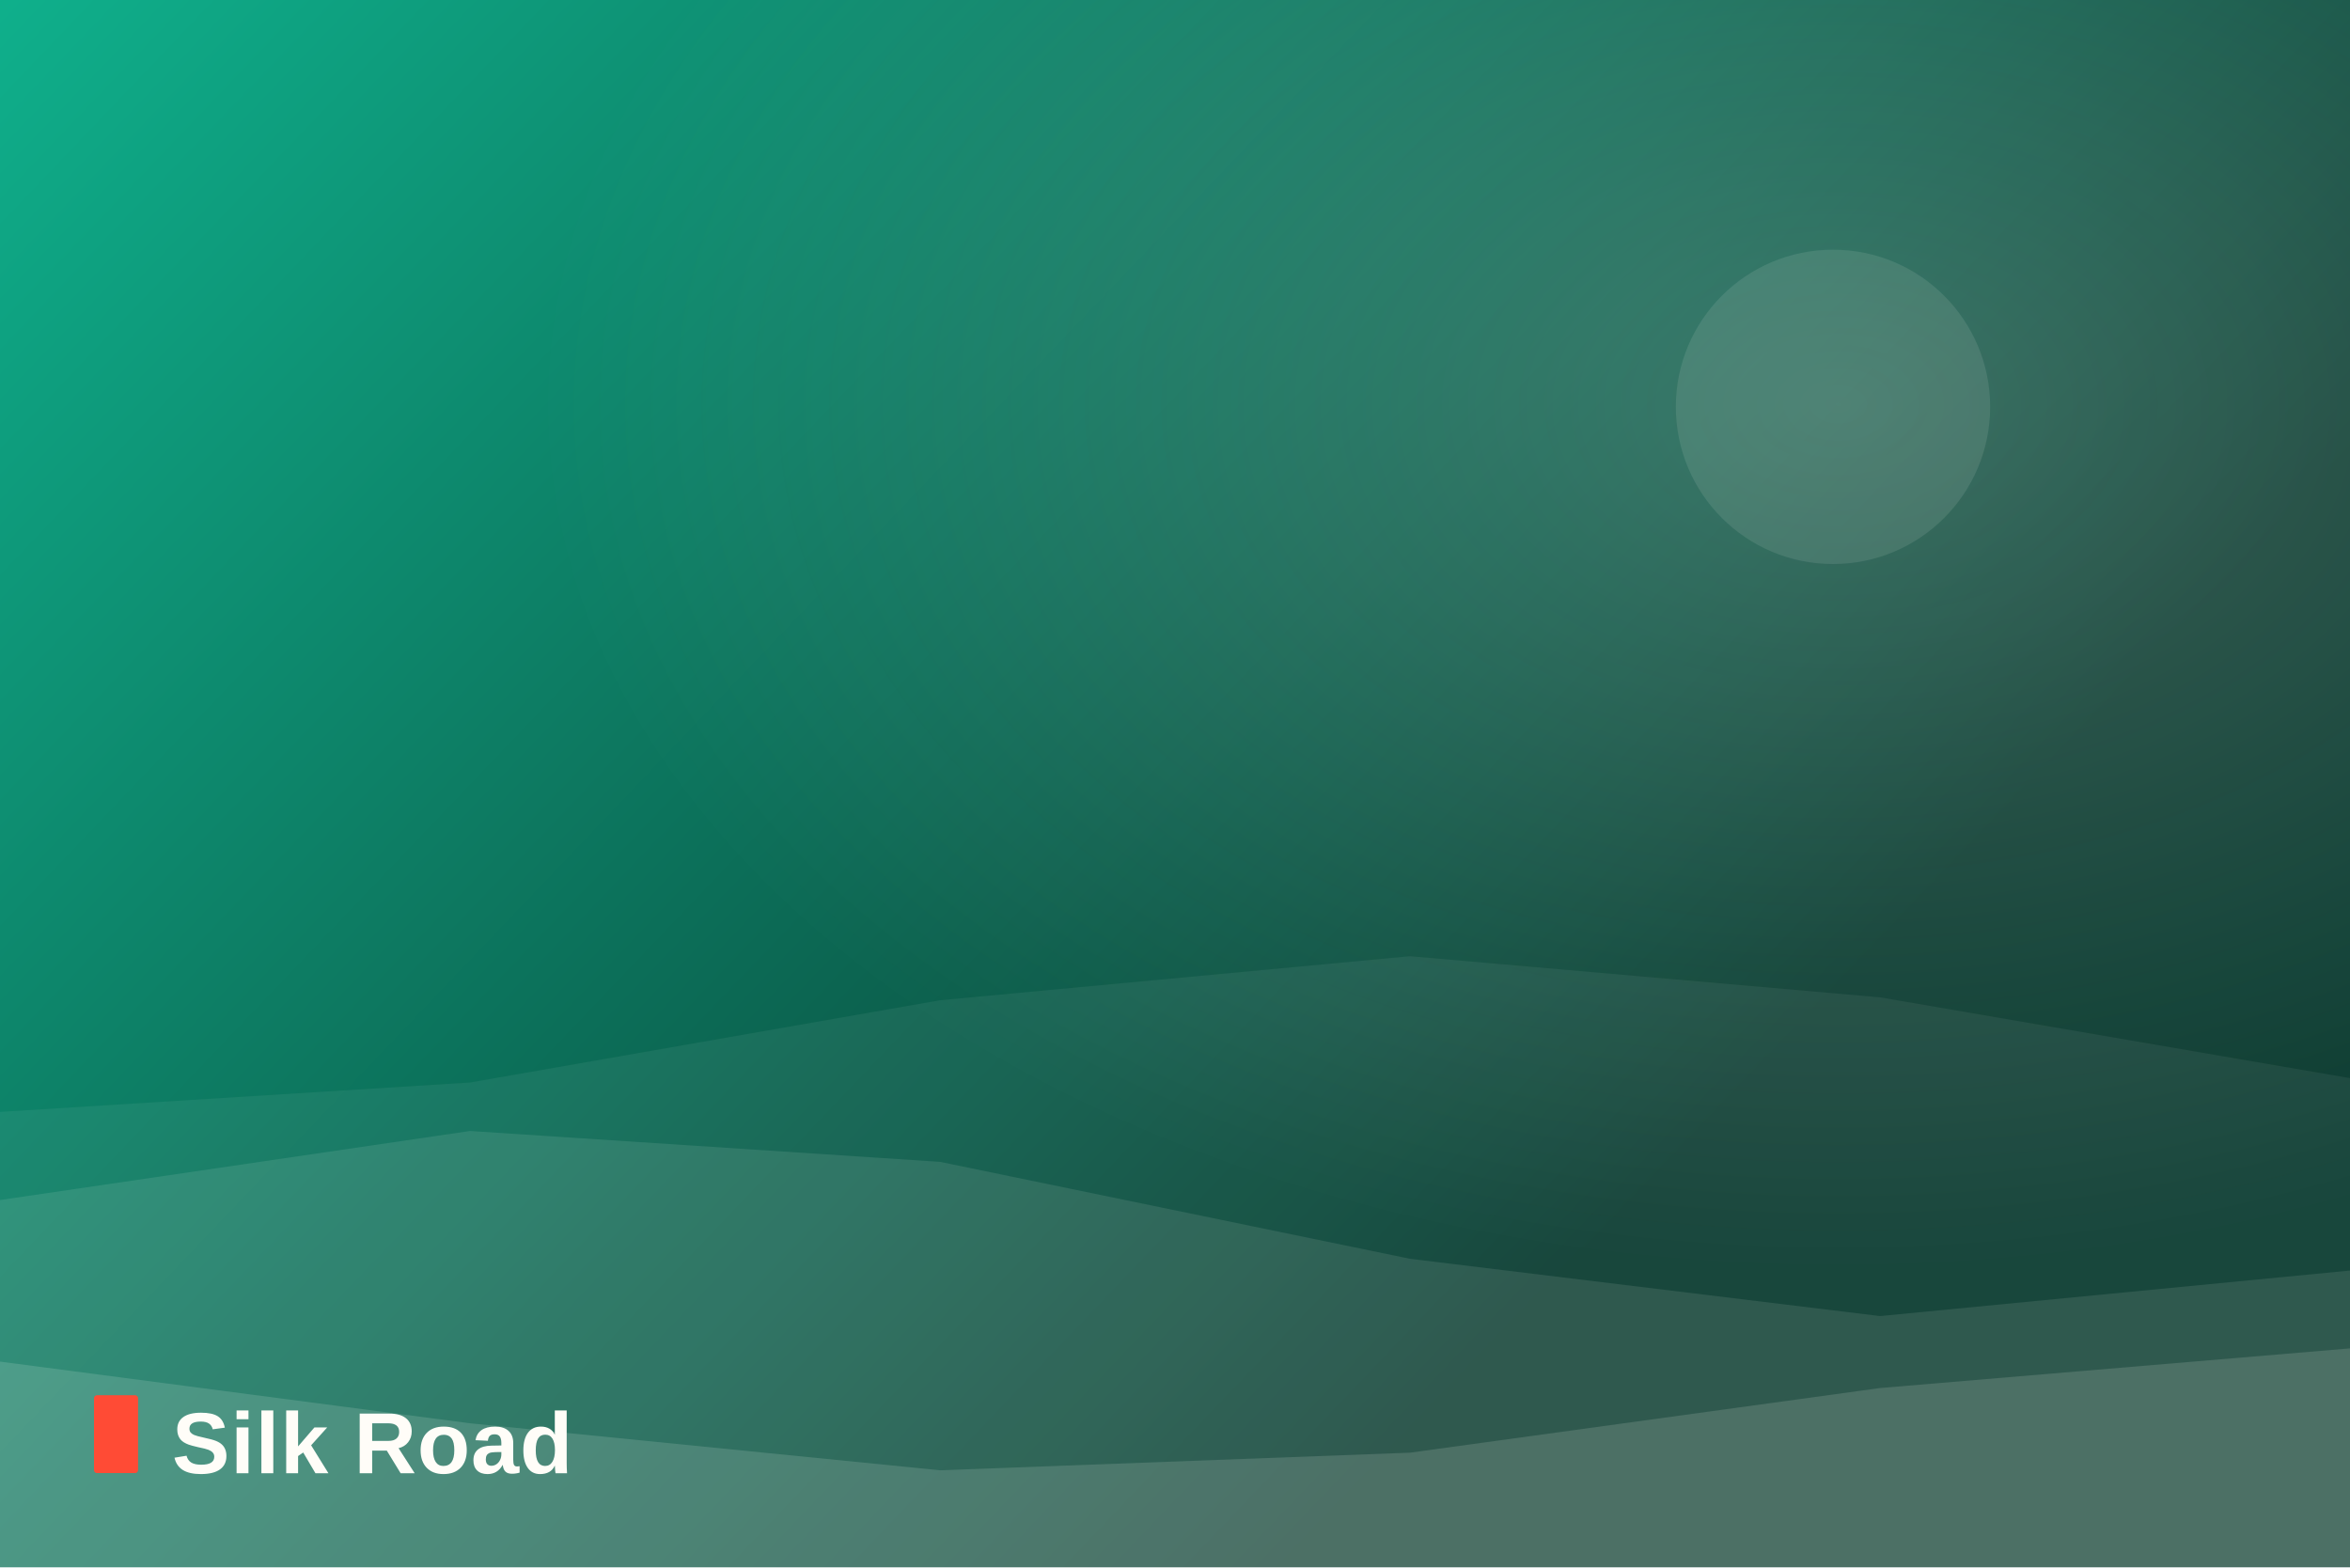
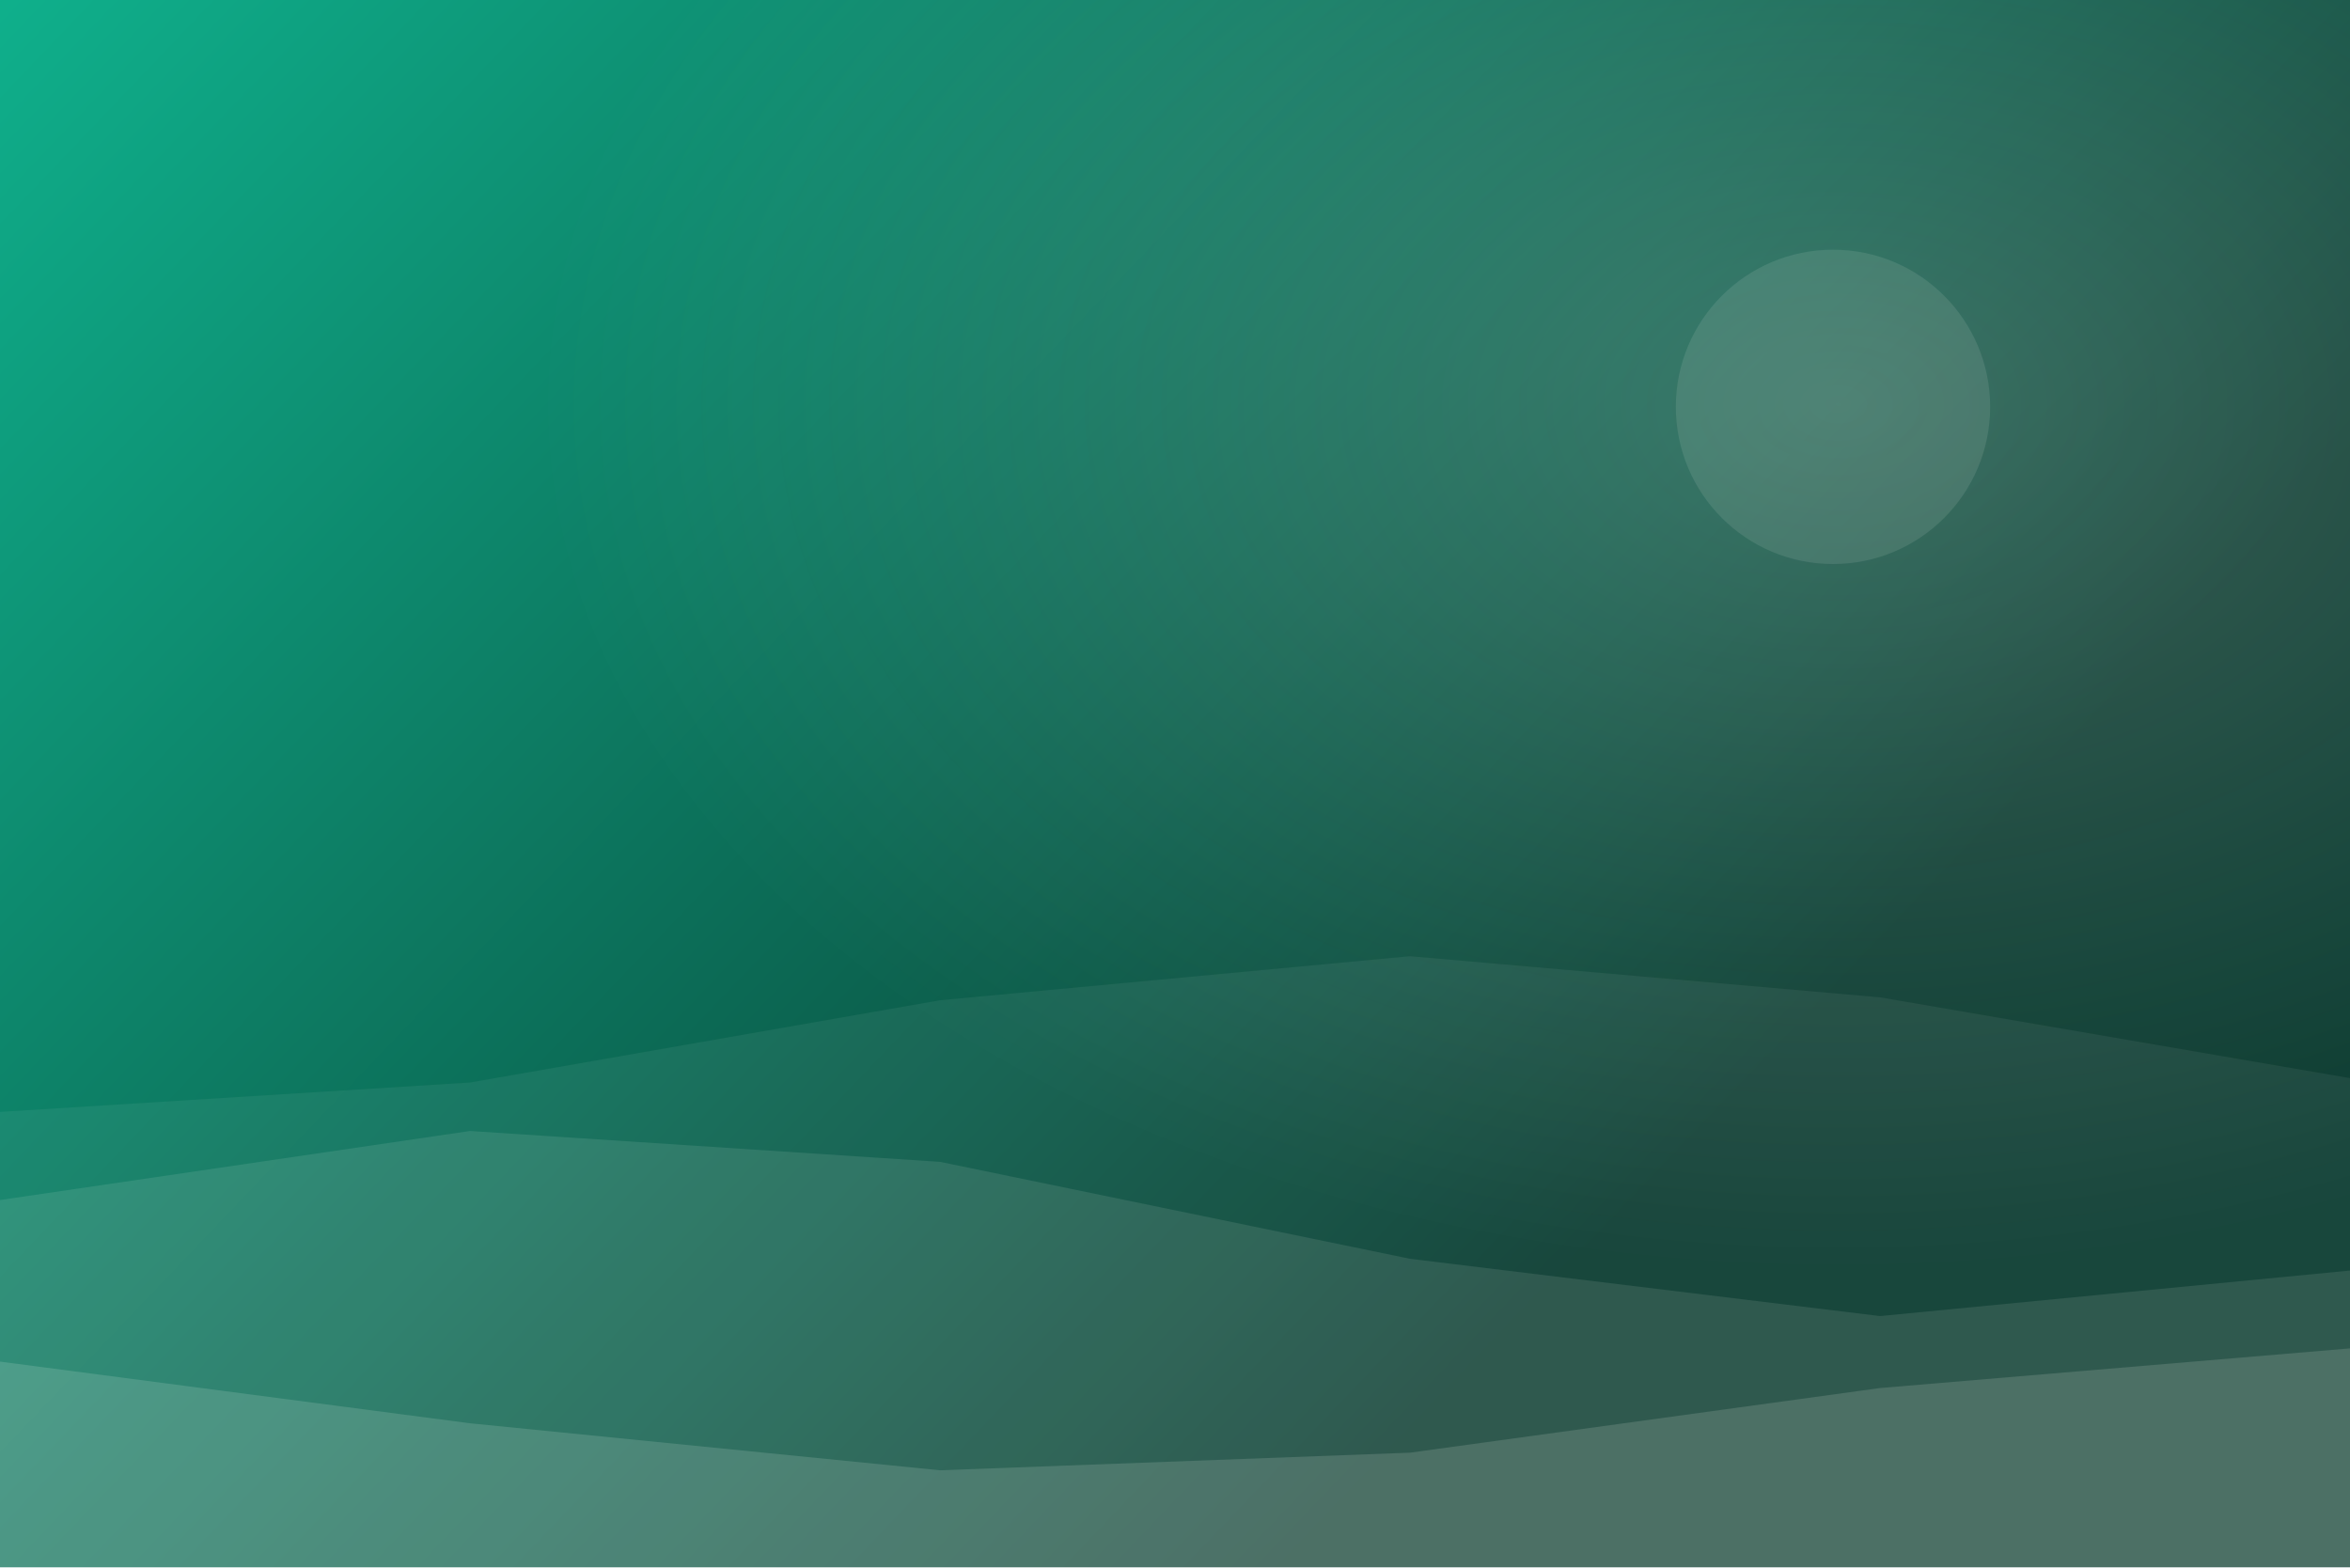
<svg xmlns="http://www.w3.org/2000/svg" width="1600" height="1067" viewBox="0 0 1600 1067" role="img" preserveAspectRatio="xMidYMid slice">
  <defs>
    <linearGradient id="g" gradientTransform="rotate(33)">
      <stop offset="0" stop-color="#0FB08C" />
      <stop offset="1" stop-color="#0A3B30" />
    </linearGradient>
    <radialGradient id="glow" cx="78%" cy="26%" r="55%">
      <stop offset="0" stop-color="#FFFDF8" stop-opacity="0.20" />
      <stop offset="1" stop-color="#FFFDF8" stop-opacity="0" />
    </radialGradient>
  </defs>
  <rect width="1600" height="1067" fill="url(#g)" />
  <rect width="1600" height="1067" fill="url(#glow)" />
  <circle cx="1248" cy="277" r="107" fill="#FFFDF8" opacity="0.10" />
  <polygon points="0,1067 0,757 320,737 640,681 960,651 1280,679 1600,734 1600,1067" fill="#FFFDF8" opacity="0.06" />
  <polygon points="0,1067 0,817 320,770 640,791 960,857 1280,896 1600,865 1600,1067" fill="#FFFDF8" opacity="0.1" />
  <polygon points="0,1067 0,927 320,969 640,1001 960,989 1280,945 1600,918 1600,1067" fill="#FFFDF8" opacity="0.14" />
-   <rect x="64" y="949.9" width="30" height="53" rx="2" fill="#FF4B35" />
-   <text x="117.1" y="1003" font-family="'Space Grotesk', Arial, sans-serif" font-size="59" font-weight="700" fill="#FFFDF8" letter-spacing="0.5">Silk Road</text>
</svg>
